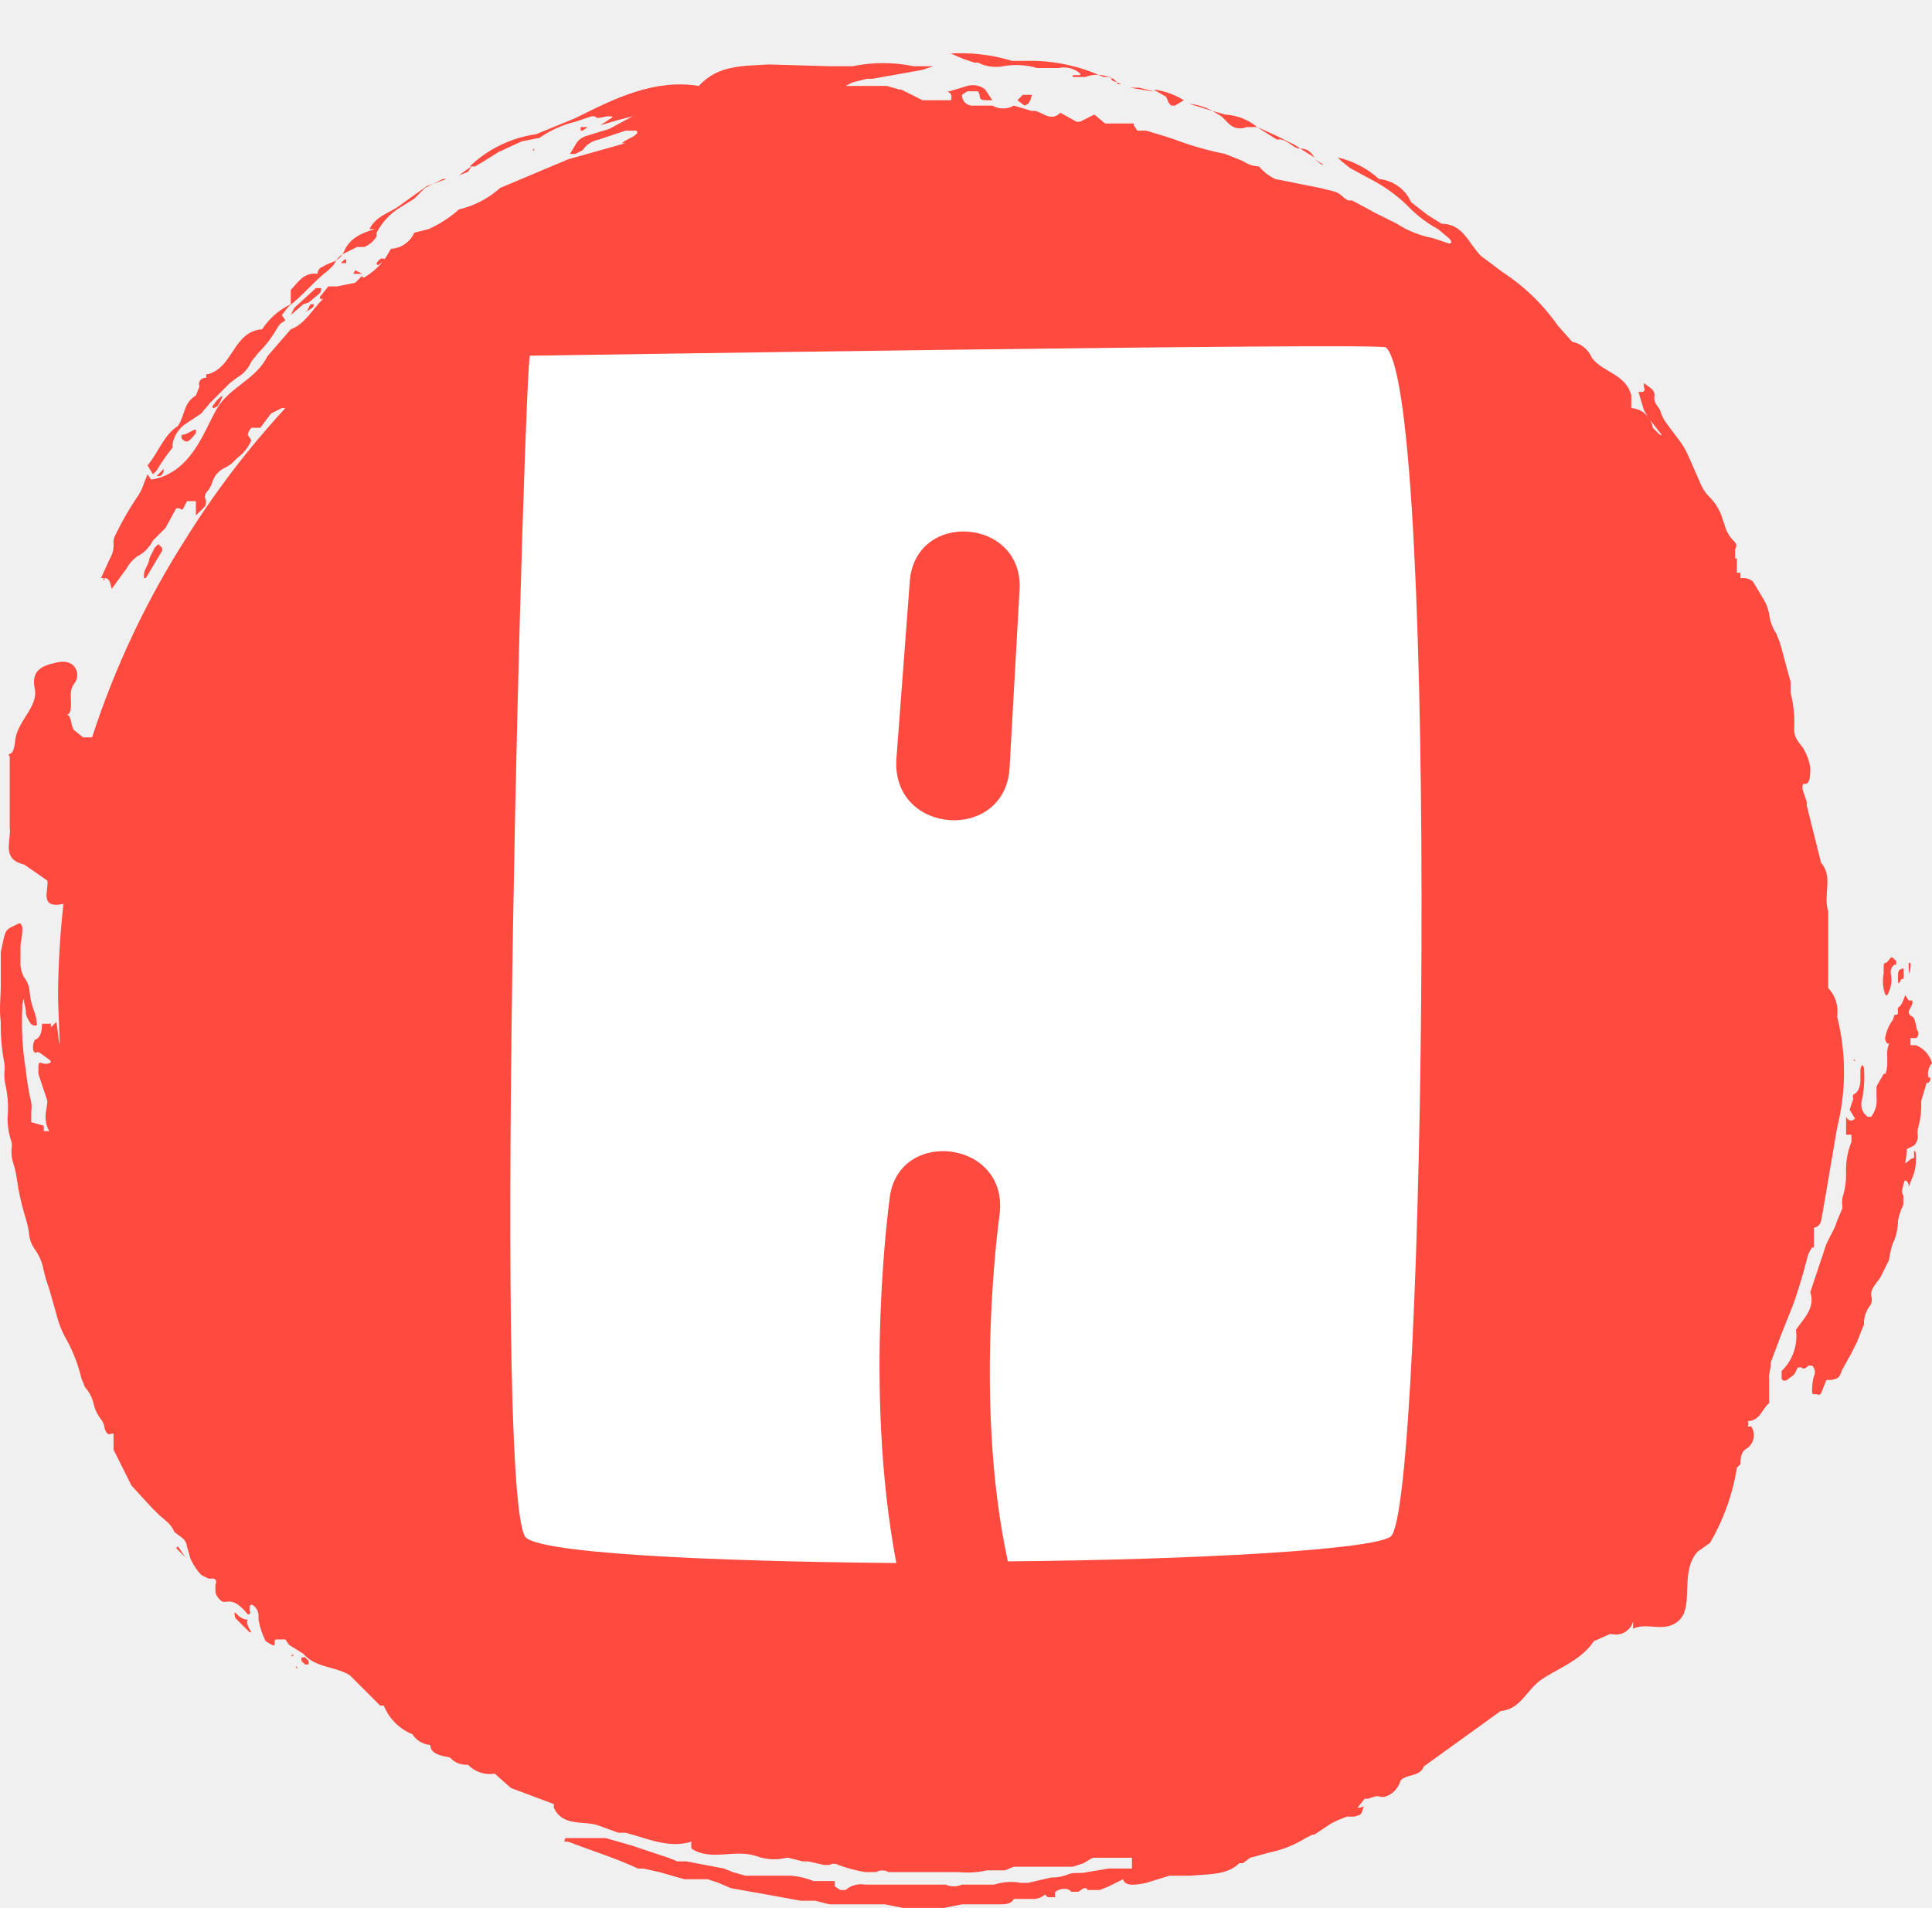
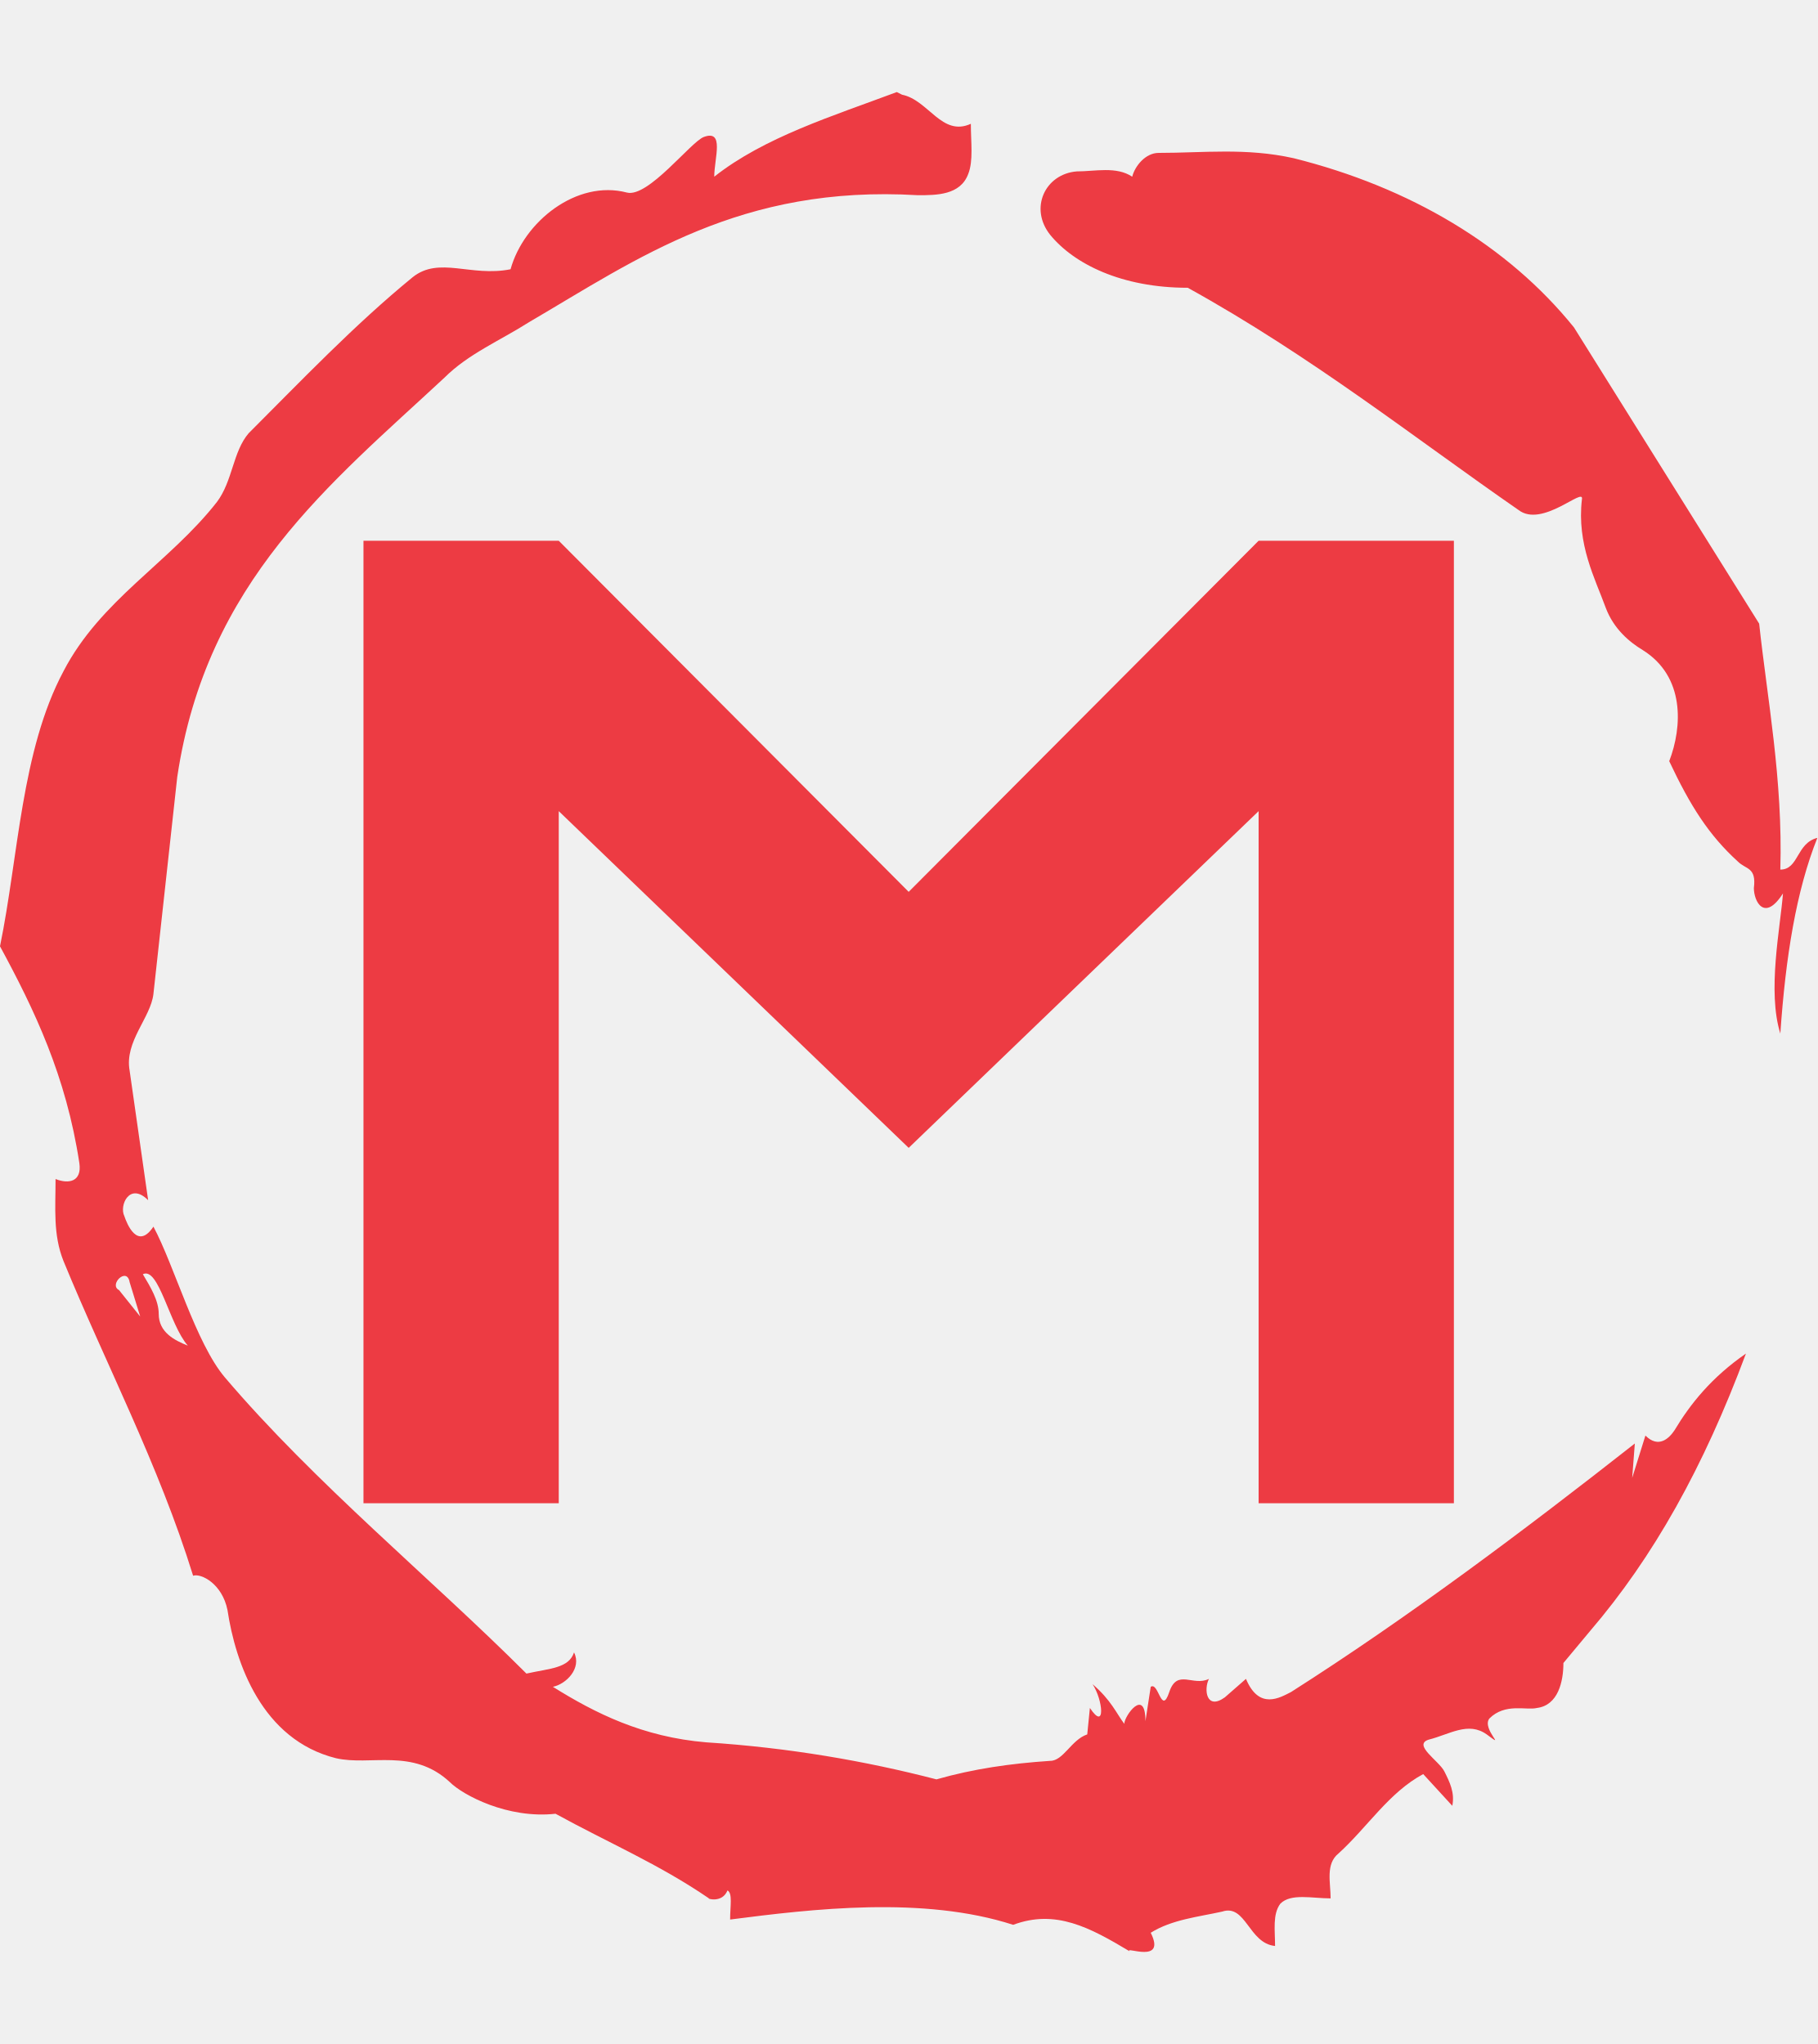
- <svg xmlns="http://www.w3.org/2000/svg" width="308.761" height="304.916" viewBox="0 0 106.008 104.687" class="css-1j8o68f" version="1.1" id="svg23">
-   <defs id="SvgjsDefs2684" />
-   <g id="SvgjsG2685" featurekey="rootContainer" transform="matrix(0.9820593,0,0,0.9820593,-0.05456052,0)" fill="#ff4a3f">
-     <g id="g17">
-       <path d="M19.8 15.3h.5l-.4-.2zm.5.1zm.8-.7c0 .1 0 .1.1.1l.4-.3c-.2-.1-.3-.1-.5.2zm.4-.2zm-4.1 2.3zm-.2.6l.3-.2c.1-.1.1-.2.1-.2h-.2l-.2.4c-.1-.1-.1 0 0 0zm2.2-2.9h-.1l-.2.2h.3zm-2.1 2.4l.6-.5c.1-.1.1-.2.1-.3h-.3l-1.2 1.1-.2.4.7-.6zm-1.1.8z" id="path3" />
-       <path d="M9.7 25v-.2a1.7 1.7 0 0 1 .7-1.1l.9-.6.5-.6.7-.7.4-.4.4-.3a1.9 1.9 0 0 0 .8-.9l.4-.5a5.9 5.9 0 0 0 1-1.3l.2-.3.3-.2-.2-.3.4-.5c.8-.6 1.4-1.4 2.2-2l.3-.3a1.4 1.4 0 0 1 .5-.6l.8-.4h.4a1.4 1.4 0 0 0 .7-.6V13a3.5 3.5 0 0 1 1.3-1.4l.8-.5.2-.2.4-.4 1-.5h.2l-1.1.4-1.4 1c-.6.5-1.4.6-1.8 1.4h.3c-.7.2-1.4.5-1.7 1.2s-.8.6-1.2.9a.4.4 0 0 0-.3.4c-.8-.1-1.1.5-1.5.9v.8a3.9 3.9 0 0 0-1.6 1.4c-1.6.1-1.6 2.1-3 2.5h-.1a.2.2 0 0 0 0 .2c-.3 0-.5.2-.4.5l-.2.5c-.7.4-.6 1.1-1 1.7-.8.5-1.1 1.5-1.7 2.2l.3.5.2-.2a11.6 11.6 0 0 1 .9-1.3zM53.9 3.3l.6.2h.2a2.2 2.2 0 0 0 1.4.2 4.1 4.1 0 0 1 1.9.1h1.2a1.4 1.4 0 0 1 1.2.3.1.1 0 0 1 0 .1H60a.1.1 0 0 0 0 .1h.7a1.8 1.8 0 0 1 1.3 0c.2 0 .1.1.2.2l.5.2h-.2c-.2-.4-.5-.4-.8-.4a9.7 9.7 0 0 0-4.3-.9h-.8A9.8 9.8 0 0 0 53 3h.2zm7.3 3.1zM50.3 4.7zm10.9 1.7h.2-.2zM19 14.7zm32.1-10zm17.6 2.2a.9.9 0 0 0 1 .2h.6a3.1 3.1 0 0 0-1.8-.7l-.7-.2.5.3zm-3.4-1.3c0 .1.1.2.2.3h.2l.5-.3a4.2 4.2 0 0 0-1.7-.6l.7.4zm7.4 2.7l.8.5c-.2-.3-.4-.5-.8-.5z" id="path5" />
-       <path d="M99 76.1l.6-1.6.6-1.5c.2-.5.6-1.8.8-2.6a1.7 1.7 0 0 1 .3-.7h.1v-1.1c.5-.1.4-.6.5-.9l.8-4.7a12.7 12.7 0 0 0 0-6.2 1.9 1.9 0 0 0-.5-1.6v-4.3c-.3-.9.3-1.9-.4-2.7L101 45a.4.4 0 0 0 0-.2l-.2-.6a.5.5 0 0 1 0-.4h.1c.3 0 .3-.5.3-.9a3 3 0 0 0-.4-1.1l-.3-.4a1.1 1.1 0 0 1-.2-.7 6.7 6.7 0 0 0-.2-2v-.6c-.2-.7-.4-1.5-.6-2.2l-.2-.5a2.5 2.5 0 0 1-.4-1.1 2.5 2.5 0 0 0-.3-.8l-.6-1a.8.8 0 0 0-.6-.2h-.1V32h-.2v-.8H97V31a.4.4 0 0 0 0-.1v-.2c.1-.2.1-.3-.1-.5a1.8 1.8 0 0 1-.4-.6l-.2-.6a2.9 2.9 0 0 0-.7-1.2 2.2 2.2 0 0 1-.5-.7l-.7-1.6a4.3 4.3 0 0 0-.6-1l-.6-.8a2.4 2.4 0 0 1-.4-.8l-.2-.3a.6.6 0 0 1-.1-.5.5.5 0 0 0-.2-.4l-.4-.3v.2c.1.2 0 .3-.1.3h-.2l.3 1 .3.5.7.9h-.1l-.2-.2-.2-.2a1.3 1.3 0 0 0-1.2-1.1v-.7c-.3-1.2-1.6-1.3-2.2-2.1a1.5 1.5 0 0 0-1.1-.9l-.8-.9a11.3 11.3 0 0 0-3.1-3l-.8-.6-.4-.3c-.7-.7-1-1.8-2.2-1.8l-.8-.5-.9-.7a2.2 2.2 0 0 0-1.8-1.3 5.1 5.1 0 0 0-2.3-1.2l.2.2.5.4 1.3.7a8.5 8.5 0 0 1 2.1 1.6 6.8 6.8 0 0 0 1.5 1.1l.6.5c.1.1.2.2.1.3H81l-.9-.3a5.6 5.6 0 0 1-2-.8l-1.2-.6-1.3-.7h-.2c-.3-.1-.4-.4-.8-.5l-.8-.2-2.5-.5a2.6 2.6 0 0 1-.9-.7 1.7 1.7 0 0 1-.9-.3l-1-.4a18.1 18.1 0 0 1-2.8-.8l-.6-.2-1-.3h-.5l-.2-.3v-.1h-1.6l-.6-.5-.4.2-.4.2h-.2l-.9-.5c-.6.6-1.1-.2-1.6-.1l-1-.3a1.2 1.2 0 0 1-1.2 0h-1.2a.6.6 0 0 1-.5-.6l.3-.2h.6a.7.7 0 0 1 .1.3c0 .2.2.2.5.2h.2l-.4-.6a1.1 1.1 0 0 0-1-.2l-1 .3H53c.3.2.2.3.2.5h-1.6l-.4-.2-.8-.4h-.1l-.7-.2h-2.3l.4-.2.8-.2h.3l1.7-.3 1.1-.2.6-.2h-1.1a8.4 8.4 0 0 0-3.4 0h-1.3L43 3.6c-1.4.1-2.8 0-3.9 1.2-2.5-.4-4.7.7-6.9 1.8l-2.2.9a6.7 6.7 0 0 0-3.7 1.8h.3l.5-.3.8-.5 1.3-.6 1-.2a6 6 0 0 1 2-.9l.9-.3h.2c.1.2.5 0 .7 0h.2c.1 0 .1.1 0 .1l-.6.4 1-.3.8-.2-1.3.7-1.3.4a1 1 0 0 0-.6.5l-.3.5h.3l.4-.2a1.4 1.4 0 0 1 .9-.6l1.5-.5h.5a.1.1 0 0 1 .1.2c-.2.2-.6.3-.8.5h.2l-3.2.9-3.8 1.6a5.2 5.2 0 0 1-2.3 1.2 6.6 6.6 0 0 1-1.7 1.1l-.8.2a1.5 1.5 0 0 1-1.3.9l-.3.5a3.7 3.7 0 0 1-1.2 1.1h-.1v-.1l-.2.2-.2.2-1 .2h-.5l-.4.5c-.1.1-.1.2 0 .2h.1c-.6.6-1 1.4-1.8 1.7L15 19.9c-.6 1.2-1.8 1.6-2.6 2.6s-1.4 3.9-3.9 4.3l-.2-.3-.2.5a2.7 2.7 0 0 1-.4.8 16.9 16.9 0 0 0-1.2 2.1.8.8 0 0 0-.1.5 1.4 1.4 0 0 1-.2.8l-.5 1.1h.2c.3 0 .3.3.4.6l.8-1.1a2.2 2.2 0 0 1 .6-.7 2 2 0 0 0 .9-.9l.3-.3.4-.4.6-1.1h.2c.1.1.1.1.2 0l.2-.4h.5v.8l.5-.5a.5.5 0 0 0 0-.5.4.4 0 0 1 .1-.3 1.5 1.5 0 0 0 .3-.5 1.3 1.3 0 0 1 .8-.9l.3-.2.3-.3a2.4 2.4 0 0 0 .8-1l-.2-.3c0-.1.1-.3.2-.4h.5l.6-.8.6-.3h.2a48.8 48.8 0 0 0-5.5 7.2h-.1.1a48.4 48.4 0 0 0-5.3 11.2h-.5l-.5-.4c-.2-.2-.1-.7-.4-.9h.1c.3-.5-.1-1.2.3-1.7s.1-1.4-.9-1.2-1.5.5-1.3 1.5-1 1.8-1.1 2.9-.5.5-.3.9v3.9c.1.8-.5 1.8.8 2.1l1.3.9c.1.5-.5 1.6.9 1.3a49.2 49.2 0 0 0-.3 5c0 1.1.1 2.2.1 3.3v-.4c-.1-.4-.1-.8-.2-1.3l-.3.3v-.2h-.5c0 .5-.1.8-.4.9a.9.9 0 0 0-.1.5c0 .1.1.3.2.2s.4.2.7.4-.2.3-.4.2-.2.1-.2.3v.3l.5 1.5c0 .3-.1.6-.1.9a1.7 1.7 0 0 0 .2.8h-.3v-.3l-.7-.2v-.6a1.5 1.5 0 0 0 0-.5 14.6 14.6 0 0 1-.3-1.8 16.6 16.6 0 0 1-.2-3.5.9.9 0 0 1 .1-.5v.2a2.9 2.9 0 0 1 .1.5.8.8 0 0 0 .1.4c.1.2.2.4.4.4s.1-.1.1-.2a2.1 2.1 0 0 0-.1-.5 4.2 4.2 0 0 1-.3-1.3 1.5 1.5 0 0 0-.3-.7 1.6 1.6 0 0 1-.2-.9v-.8c0-.3.1-.6.1-.9a.5.5 0 0 0-.1-.4h-.1c-.8.4-.7.2-1 1.6V55c0 .7-.1 1.4 0 2.1a10.8 10.8 0 0 0 .2 2.3 1.8 1.8 0 0 1 0 .5 3.1 3.1 0 0 0 .1.9 5.9 5.9 0 0 1 .1 1.3 3.9 3.9 0 0 0 .2 1.7 1.2 1.2 0 0 1 0 .4 2.1 2.1 0 0 0 .1.8 4.9 4.9 0 0 1 .2.9 14 14 0 0 0 .5 2.2 5 5 0 0 1 .2 1 1.7 1.7 0 0 0 .3.7 2.9 2.9 0 0 1 .5 1.2 8.5 8.5 0 0 0 .3 1l.4 1.4a5.4 5.4 0 0 0 .6 1.5 8.5 8.5 0 0 1 .8 2.1l.2.5a2.1 2.1 0 0 1 .5 1 2.1 2.1 0 0 0 .4.8 1 1 0 0 1 .2.5c.1.3.2.4.4.3h.1v.9l.5 1 .5 1 1.1 1.2.4.4c.3.3.7.5.9 1l.4.3a.7.7 0 0 1 .3.5l.2.7a3.3 3.3 0 0 0 .6.9l.4.2h.3a.2.2 0 0 1 .1.3 2.5 2.5 0 0 0 0 .5.9.9 0 0 0 .4.5h.2c.4-.1.8.2 1.2.7h.1c0-.1.1-.1 0-.2v-.2c0-.1.1-.2.2-.1a.7.7 0 0 1 .3.6v.2a4.3 4.3 0 0 0 .4 1.2c.5.3.5.3.5.1s0-.2.2-.2h.4l.2.3.8.5c.7.8 1.8.7 2.6 1.2l1.7 1.7h.2a2.9 2.9 0 0 0 1.6 1.6 1.3 1.3 0 0 0 1 .6c0 .5.6.6 1.1.7a1.2 1.2 0 0 0 .8.4h.2a1.7 1.7 0 0 0 1.5.5l.9.8 2.4.9v.2c.5 1.1 1.7.7 2.5 1l1.1.4h.4c1.2.3 2.4.9 3.7.5a.7.7 0 0 0 0 .4c1.1.7 2.4 0 3.6.4a2.9 2.9 0 0 0 1.7.1h.1l.8.2h.3l.9.2h.3a.5.5 0 0 1 .5 0 7.9 7.9 0 0 0 1.5.4h.6a.7.7 0 0 1 .7 0h3.9a5 5 0 0 0 1.6-.1h1l.5-.2H60l.6-.2.5-.3h2.2v.6H62l-1.2.2c-.4.1-.7 0-1 .1a2.4 2.4 0 0 1-1 .2l-1.3.3h-.4a3.1 3.1 0 0 0-1.5.1h-1.8a1.1 1.1 0 0 1-.9 0h-4.5a1.3 1.3 0 0 0-1.1.3H47l-.3-.2v-.3h-1.2a4.1 4.1 0 0 0-1.3-.3h-2.5l-.7-.2-.5-.2-2.1-.4h-.5l-.5-.2-2.1-.7-1.4-.4h-2.2c-.1 0-.1.1-.1.2h.2c1.3.5 2.6.9 3.9 1.5h.3l.9.2 1.4.4h1.3l.6.2.7.3 1.7.3 1.1.2 1.1.2h.8l.8.2h3.1l1 .2h2.3l1-.2H56c.4 0 .6-.1.7-.3h1a1 1 0 0 0 .8-.3c-.1.1 0 .1.1.2h.4v-.2c0-.1 0-.1.2-.2s.6-.1.7.1h.4l.3-.2c.2 0 .2 0 .2.1h.7l.5-.2.8-.4c.1.3.4.4 1.3.2l1.3-.4h1.2c.9-.1 2 0 2.7-.7h.2l.4-.3 1.1-.3a6.1 6.1 0 0 0 2-.8l.4-.2h.1l.9-.6.4-.2.5-.2h.4c.4-.1.4-.1.5-.4s0-.1-.2-.1h-.1l.4-.5h.2c.3-.1.5-.2.7-.1h.2a1.3 1.3 0 0 0 .9-.9c.3-.4 1.1-.2 1.3-.8l4.3-3.1c1.1-.1 1.4-1.1 2.2-1.7s2.3-1.1 3-2.2l.9-.4h.1a1 1 0 0 0 1.2-.7v.4c.8-.4 1.8.3 2.6-.5s0-2.7 1-3.8l.7-.5a12.1 12.1 0 0 0 1.5-4.2l.2-.2c0-.3 0-.7.4-.9a.9.9 0 0 0 .2-1.2h-.2a.3.3 0 0 0 0-.3c.7 0 .8-.7 1.2-1V77a.5.5 0 0 1 0-.2 3.8 3.8 0 0 0 .1-.7zM5.9 32.2z" id="path7" />
-       <path d="M26.4 9.3l-.3.2-.4.3.5-.2zm6.1-2h.1l.3-.2h-.4zm-2.6 1l-.1.1h.1v-.1zm-1.5 1.4zm1.3-.2zm-6.3 3.1zM9.2 26.2l-.4.4H9a.4.4 0 0 0 .2-.4zm3-3.5a2.1 2.1 0 0 0 .3-.6 1.5 1.5 0 0 0-.5.5c-.1.1-.1.2 0 .2zM11 24.2V24c-.2 0-.5.3-.8.3v.2c.3.3.4.2.8-.3zm3 66.2zM73.9 9.2h.1l-.5-.3zm-2.5-1.4c.5-.1.8.4 1.2.5h.1l-.3-.2-1-.5-1.1-.5.3.2zM52.8 3.1zm11.7 2h-.1l-1.2-.2h.5zm2 .7l1.3.4a3.3 3.3 0 0 0-1.3-.4zm-9 0a1 1 0 0 0 .2-.5h-.5l-.3.3.4.3zm9 1.6zM49.9 4.2zm2.9.7zM48.5 4zm13.8 2.1a.5.5 0 0 0 0 .1zm44.8 52.3h-.3V58h.3c.1 0 .2-.3.1-.4s-.1-.7-.3-.8a.3.3 0 0 1-.2-.3l.2-.4a.4.4 0 0 0 0-.2h-.2l-.2-.3c-.1.3-.2.6-.4.7a.5.5 0 0 0 0 .2c0 .1 0 .2-.1.2h-.1a1.1 1.1 0 0 1-.1.3 2.3 2.3 0 0 0-.4.9.4.4 0 0 0 .1.4h.1a1.7 1.7 0 0 0-.1.8v.4a1.8 1.8 0 0 1-.1.5h-.1l-.4.7v.6a1.5 1.5 0 0 1-.3 1.1h-.2l-.2-.2a.9.9 0 0 1-.1-.8 6.5 6.5 0 0 0 .1-1.7c0-.1-.1-.2-.1-.2a.5.5 0 0 0-.1.3v.6c0 .2-.1.6-.3.7s-.1.2-.1.3l-.2.6.3.5c-.2.2-.4.1-.5-.1v1h.3v.4a4.2 4.2 0 0 0-.3 1.4 3.3 3.3 0 0 0 0 .4 4 4 0 0 1-.2 1.3 2 2 0 0 0 0 .6l-.3.7a3.2 3.2 0 0 1-.3.7l-.3.6-.9 2.7c.3.9-.4 1.5-.8 2.1a2.7 2.7 0 0 1-.8 2.3v.4c0 .1.1.2.3.1l.4-.3.2-.4h.2c.1.1.2.1.4-.1h.2a.5.5 0 0 1 .1.6 2.9 2.9 0 0 0-.1.8c0 .1 0 .2.1.2h.2c.1.1.2 0 .3-.3l.2-.5h.3c.4-.1.4-.1.6-.6l.5-.9.3-.6.4-1a1.6 1.6 0 0 1 .3-1 .6.6 0 0 0 .1-.6c0-.2 0-.3.2-.6l.3-.4.5-1a4.7 4.7 0 0 1 .2-.9 3 3 0 0 0 .3-1.3 3.8 3.8 0 0 1 .3-.9v-.5c-.1-.2-.1-.2 0-.6s.1-.2.2-.2a.4.4 0 0 1 .1.3l.2-.5a2.3 2.3 0 0 0 .2-.9v-.3c0-.1 0-.3-.1-.3v.4c-.2 0-.3.2-.5.3a6.4 6.4 0 0 0 .1-.8l.4-.2a.7.7 0 0 0 .2-.6 1.4 1.4 0 0 1 0-.3 4.8 4.8 0 0 0 .2-1.4v-.2l.3-1h.1a.3.3 0 0 0 .1-.3h-.1a.9.9 0 0 1 .2-.8 1.5 1.5 0 0 0-.9-1zm-1.2 7.8zm-.2-9.9zm0 0zM9.1 30.8a.3.3 0 0 0 0-.2l-.2-.2-.2.2-.3.6c0 .3-.3.6-.3.9v.2h.1zm96.3 24.8h.1a1.7 1.7 0 0 0 .2-1.2.5.5 0 0 1 .2-.5h.1v-.2l-.2-.2h-.1c-.1.1-.2.3-.3.3s-.1.1-.1.3v.3a2.2 2.2 0 0 0 .1 1.2zM13.2 90.1c-.1 0 0 .2 0 .3l.8.8h.1c-.2-.3-.3-.6-.2-.7a.9.9 0 0 1-.5-.2zm.8.3zm92.3-35.7h.1a2 2 0 0 0 0-.6c-.3.1-.3.1-.3.6s.1.1.2 0z" id="path9" />
-       <path d="M106.7 62a.6.6 0 0 0 .1-.5c0-.1-.1-.2-.1-.1h-.2v.2c0 .4.1.5.2.4zm.1-8.2h-.1v.6a1 1 0 0 0 .1-.6zM17.1 92.6h-.2v.2l.2.2h.2v-.2zm86.6-33.3c0-.1 0-.1-.1-.1zM9.9 86.5l.5.5-.4-.6z" id="path11" />
-       <circle cx="10.5" cy="87.1" transform="rotate(-24.8 10.4 87.159)" id="circle13" />
-       <path d="M9.7 30.1h-.1v.2-.2h.1zm83.2-6.6l-.2-.3h-.1zm-14.7 77.1zM5.9 32.2zm-.1.2a.3.3 0 0 0 .1-.2v.2zm1.9-4.9zM61.5 2.4zm42.8 58.2v.1-.1zM16.4 92.5h-.1c.1.1.2 0 .1-.1zm.2.7h.1l-.1-.1v.1zm73.9-71.3zm15.2 34.4zM14.6 91.7zm92.1-37zm-.8 11.4zM34.6 0z" id="path15" />
-     </g>
-   </g>
-   <g id="SvgjsG2686" featurekey="nameFeature-0" transform="matrix(2.284354,0,0,2.284354,27.98006,-5.60952)" fill="#ffffff">
-     <path d="M9.6 16.48 l-0.32 4.24 c-0.08 1.8 2.6 1.96 2.72 0.2 l0.24 -4.28 c0.12 -1.76 -2.56 -1.96 -2.64 -0.16 z M0.48 11 l0 0 c0.04 0 20.48 -0.32 20.56 -0.2 c1.28 1.12 0.96 27.8 0.12 28.56 c-0.4 0.32 -4.64 0.56 -9.2 0.6 c-0.84 -3.84 -0.2 -8.32 -0.2 -8.32 c0.24 -1.8 -2.44 -2.12 -2.64 -0.4 c0 0.04 -0.64 4.52 0.16 8.76 c-4.56 -0.04 -8.68 -0.24 -8.92 -0.64 c-0.8 -1.44 0 -28.28 0.12 -28.36 z" id="path20" />
+ <svg xmlns="http://www.w3.org/2000/svg" xmlnsXlink="http://www.w3.org/1999/xlink" xmlnsSvgjs="http://svgjs.dev/svgjs" version="1.1" width="1000" height="1125" viewBox="0 0 1000 1125">
+   <g transform="matrix(1,0,0,1,1.7053025658242404e-13,0)">
+     <svg xmlnsXlink="http://www.w3.org/1999/xlink" viewBox="0 0 320 360" data-background-color="#ffffff" preserveAspectRatio="xMidYMid meet" height="1125" width="1000">
+       <g id="tight-bounds" transform="matrix(1,0,0,1,0,0)">
+         <svg viewBox="0 0 320 360" height="360" width="320">
+           <g>
+             <svg />
+           </g>
+           <g>
+             <svg viewBox="0 0 320 360" height="360" width="320">
+               <g>
+                 <path d="M20.961 227.22l3.726 4.658-1.863-6.056c-0.466-2.795-3.726 0.466-1.863 1.398M25.153 224.425c1.397 2.329 2.795 4.658 2.795 6.987 0 3.261 2.795 4.658 5.123 5.589-3.261-3.726-5.124-13.974-7.918-12.576M204.017 26.929c7.918 0 15.371-0.932 23.756 0.931 20.495 5.124 37.729 15.371 49.374 29.811l32.606 52.169c1.397 13.042 4.192 27.482 3.726 43.319 3.261 0 2.795-4.658 6.521-5.59-3.726 9.316-5.59 20.961-6.521 34.469-2.329-7.453 0-18.632 0.466-24.687-3.261 5.124-5.124 1.397-5.124-0.932 0.466-3.726-1.397-3.261-2.795-4.658-5.124-4.658-8.384-9.782-12.11-17.7 2.329-6.055 2.795-14.905-4.658-19.563-2.329-1.397-5.124-3.726-6.521-7.453-1.863-5.124-5.124-11.179-4.193-19.097 0.466-2.329-6.987 5.124-11.179 1.863-18.166-12.576-36.332-27.016-58.224-39.127-11.645 0-20.029-4.192-24.221-9.316-3.726-4.658-0.932-10.713 4.658-11.179 3.261 0 6.987-0.932 9.782 0.932 0.466-1.863 2.329-4.192 4.657-4.192M157.904 16.215l0.932 0.466c4.658 0.932 6.987 7.453 12.11 5.124 0 3.261 0.466 6.521-0.466 8.85-1.397 3.726-5.59 3.726-8.85 3.726-31.208-1.863-49.374 11.179-68.471 22.358-5.124 3.261-10.713 5.59-14.906 9.782-20.029 18.632-41.921 35.866-47.045 70.335l-4.192 38.195c-0.466 4.192-5.124 8.384-4.192 13.508l3.26 22.824c-3.261-3.261-5.124 0.932-4.192 2.795 0.466 1.397 2.329 6.055 5.124 1.863 3.726 6.987 7.453 20.495 12.576 26.55 15.837 18.632 36.332 35.4 53.101 52.169 4.192-0.932 7.453-0.932 8.384-3.727 1.397 2.795-1.397 5.59-3.726 6.056 7.453 4.658 15.837 8.85 27.016 9.781 14.44 0.932 27.948 3.261 40.524 6.522 6.521-1.863 13.042-2.795 20.029-3.261 2.329 0 3.726-3.726 6.521-4.658l0.466-4.658c2.795 4.192 2.329-1.397 0.466-4.192 3.261 2.795 4.192 5.124 5.589 6.987 0-1.397 3.726-6.521 3.727-0.466l0.931-6.055c1.397-0.932 1.863 5.124 3.261 0.931 1.397-4.192 4.192-0.932 6.987-2.329-0.932 1.863-0.466 5.59 2.794 3.261l3.727-3.261c2.329 5.59 6.055 3.261 7.918 2.329 20.495-13.042 40.99-28.413 60.553-43.784l-0.466 6.055 2.329-7.453c2.329 2.329 4.192 0.466 5.124-0.931 2.795-4.658 6.521-9.316 12.577-13.508-7.453 20.029-16.303 35.866-27.482 48.908l-4.658 5.59c0 3.261-0.932 7.453-4.658 7.918-1.863 0.466-5.59-0.932-8.384 1.863-1.397 1.863 3.261 5.59-0.466 2.795-3.261-2.329-6.521 0-10.248 0.932-2.795 0.932 1.863 3.726 2.795 5.589 0.932 1.863 1.863 3.726 1.398 6.056l-5.124-5.59c-6.055 3.261-9.782 9.316-14.906 13.974-2.329 1.863-1.397 5.124-1.397 7.918-3.261 0-6.987-0.932-8.85 0.932-1.397 1.863-0.932 4.658-0.932 7.453-4.658-0.466-5.124-7.453-9.315-6.056-4.192 0.932-8.85 1.397-12.577 3.727 2.795 5.59-4.658 2.329-3.726 3.26-6.987-4.192-13.042-7.453-20.495-4.658-15.837-5.124-35.4-2.795-49.84-0.931 0-2.329 0.466-4.658-0.466-5.124-0.932 2.329-3.726 1.397-3.26 1.397-8.85-6.055-17.7-9.782-27.016-14.905-8.384 0.932-16.303-3.261-18.632-5.59-6.521-6.055-13.974-2.795-20.029-4.192-13.042-3.261-17.7-16.769-19.098-26.084-0.932-4.658-4.658-6.521-6.055-6.056-6.055-19.563-15.371-37.263-22.824-55.429-1.863-4.658-1.397-9.316-1.397-14.44 2.329 0.932 4.658 0.466 4.192-2.794-2.329-15.371-7.918-27.016-13.974-38.195 3.261-15.837 3.726-34.469 11.179-48.443 6.521-12.576 18.632-19.098 27.016-29.811 2.795-3.726 2.795-8.85 5.59-12.11 9.316-9.316 18.632-19.098 28.879-27.482 4.658-3.726 10.247 0 17.234-1.397 2.329-8.384 11.645-15.837 20.495-13.508 3.726 0.932 11.179-8.85 13.508-9.782 3.726-1.397 1.863 3.726 1.863 6.987 8.85-6.987 20.961-10.713 32.14-14.906" fill="#ed3b43" fill-rule="nonzero" stroke="none" stroke-width="1" stroke-linecap="butt" stroke-linejoin="miter" stroke-miterlimit="10" stroke-dasharray="" stroke-dashoffset="0" font-family="none" font-weight="none" font-size="none" text-anchor="none" style="mix-blend-mode: normal" data-fill-palette-color="tertiary" />
+               </g>
+               <g transform="matrix(1,0,0,1,64,95.22712)">
+                 <svg viewBox="0 0 192 169.546" height="169.546" width="192">
+                   <g>
+                     <svg viewBox="0 0 192 169.546" height="169.546" width="192">
+                       <g>
+                         <svg viewBox="0 0 192 169.546" height="169.546" width="192">
+                           <g>
+                             <svg viewBox="0 0 192 169.546" height="169.546" width="192">
+                               <g>
+                                 <svg viewBox="0 0 192 169.546" height="169.546" width="192">
+                                   <g>
+                                     <svg viewBox="0 0 192 169.546" height="169.546" width="192">
+                                       <g transform="matrix(1,0,0,1,0,0)">
+                                         <svg width="192" viewBox="5.44 -38.16 43.22 38.16" height="169.546" data-palette-color="#ed3b43">
+                                           <path d="M5.44 0L5.44-38.16 13.18-38.16 27.05-24.24 40.92-38.16 48.66-38.16 48.66 0 40.92 0 40.92-27.44 27.05-14.09 13.18-27.44 13.18 0 5.44 0Z" opacity="1" transform="matrix(1,0,0,1,0,0)" fill="#ed3b43" class="undefined-text-0" data-fill-palette-color="primary" id="text-0" />
+                                         </svg>
+                                       </g>
+                                     </svg>
+                                   </g>
+                                 </svg>
+                               </g>
+                             </svg>
+                           </g>
+                           <g />
+                         </svg>
+                       </g>
+                     </svg>
+                   </g>
+                 </svg>
+               </g>
+             </svg>
+           </g>
+           <defs />
+         </svg>
+         <rect width="320" height="360" fill="none" stroke="none" visibility="hidden" />
+       </g>
+     </svg>
  </g>
</svg>
